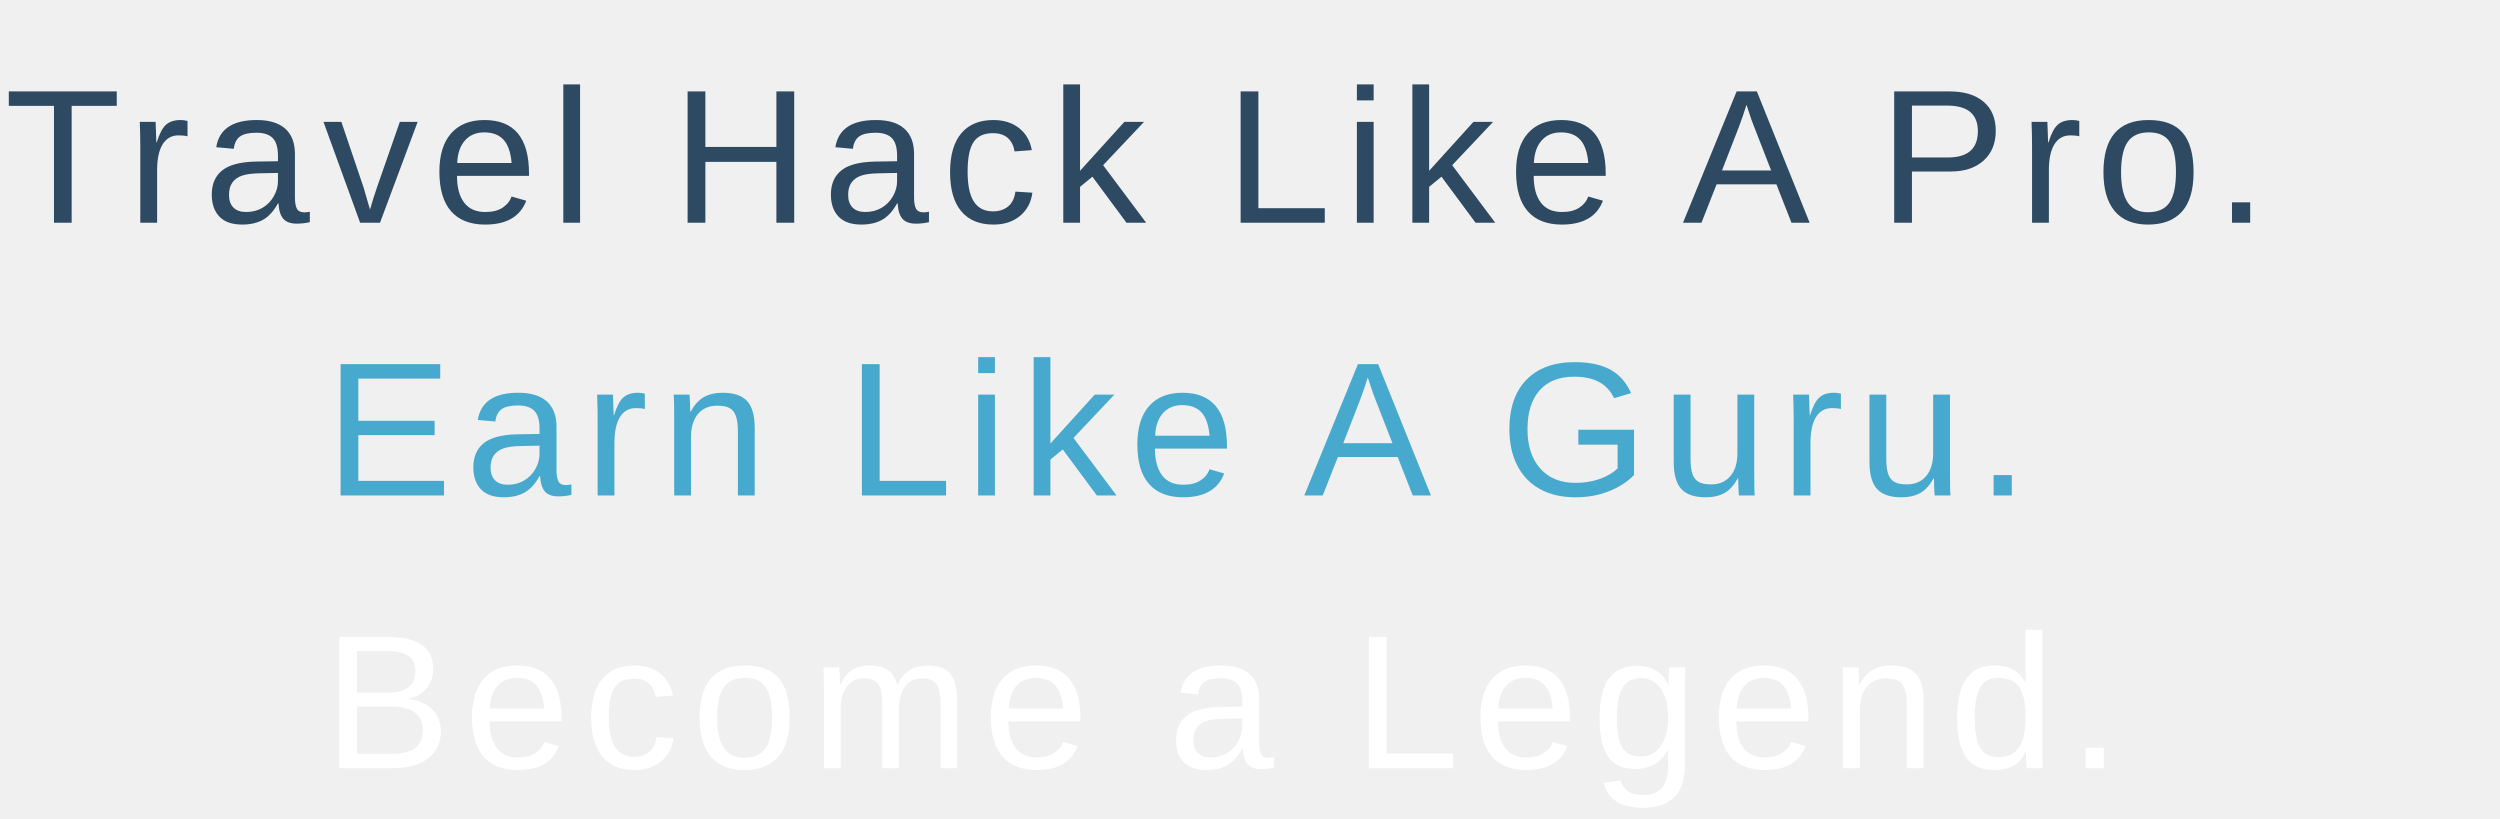
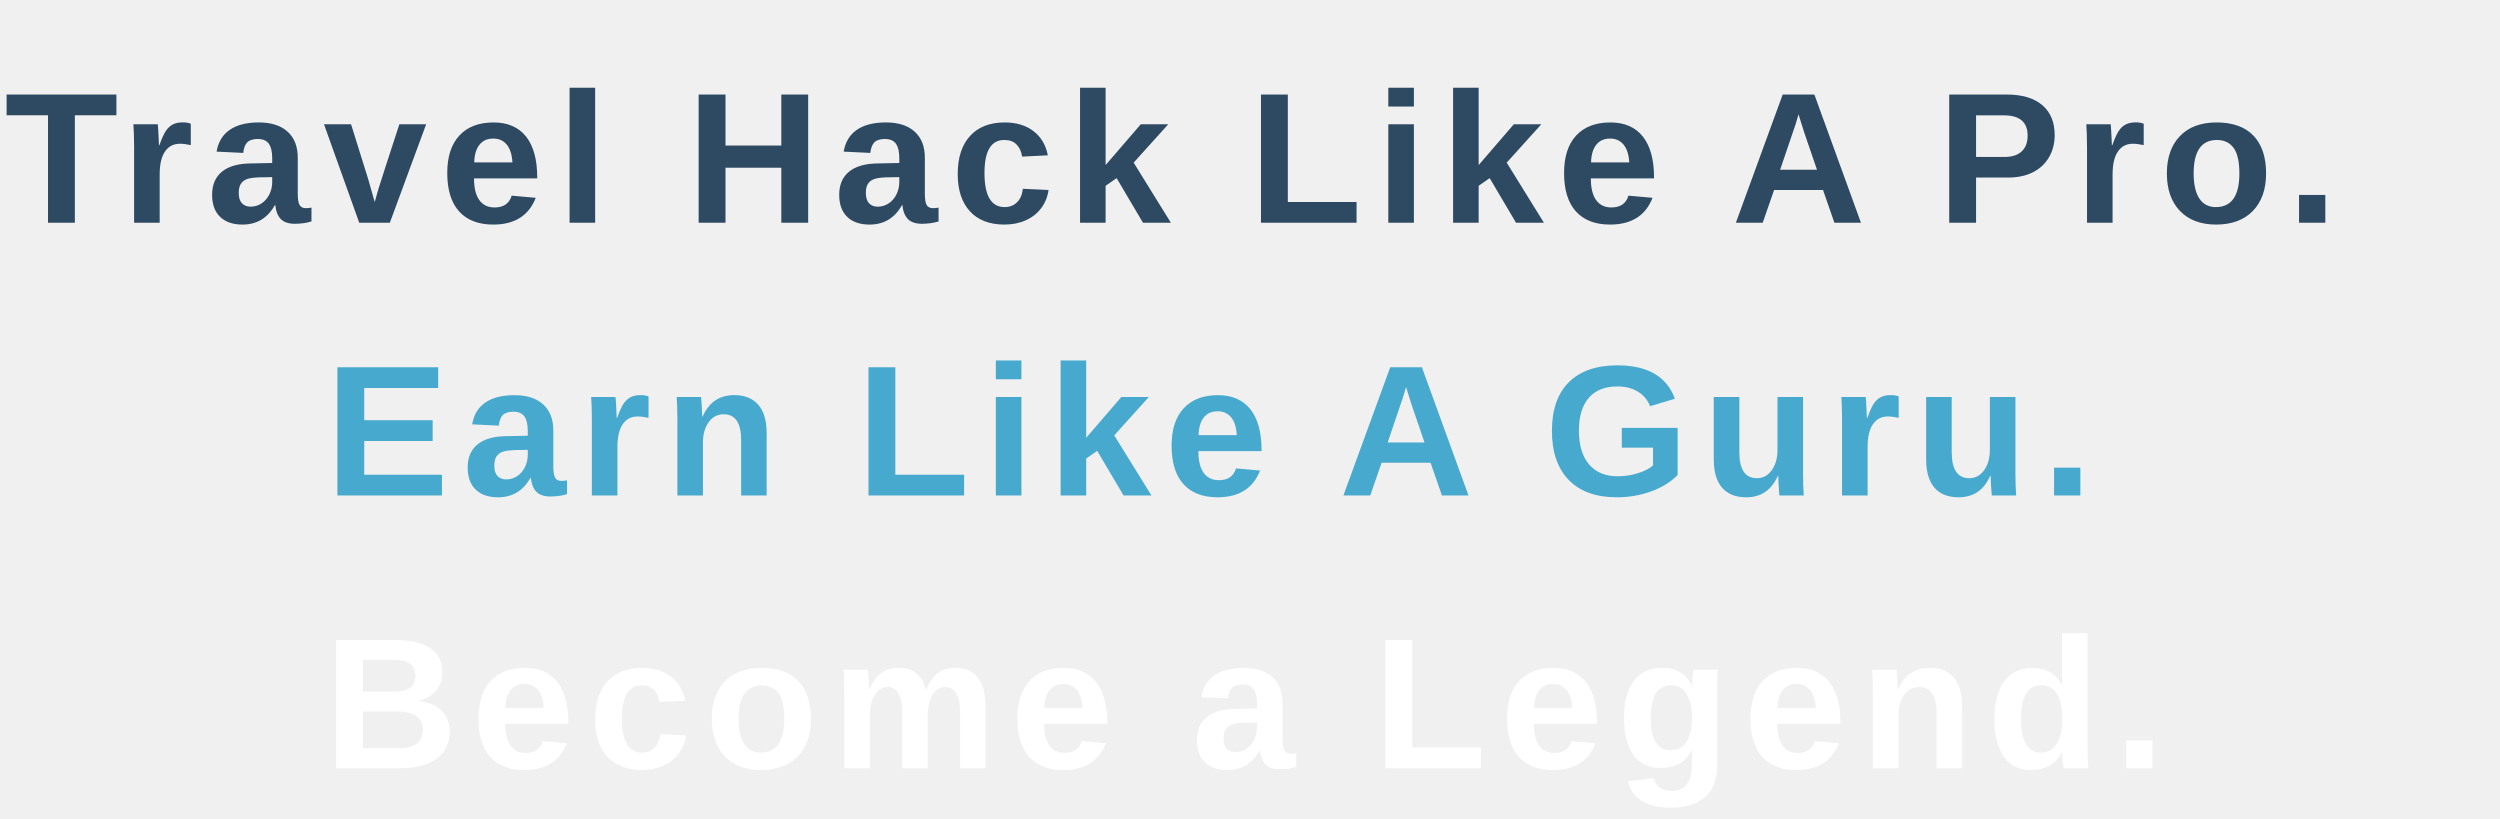
<svg xmlns="http://www.w3.org/2000/svg" width="550px" height="180px" viewBox="0 0 550 180" version="1.1">
  <defs />
-   <g id="Page-1" stroke="none" stroke-width="1" fill="none" fill-rule="evenodd" font-size="42" font-family="Phosphate-Solid, Arial" letter-spacing="2.86" font-weight="normal">
+   <g id="Page-1" stroke="none" stroke-width="1" fill="none" fill-rule="evenodd" font-size="41" font-family="Phosphate-Solid, Arial" letter-spacing="2.86" font-weight="900">
    <g id="Artboard" transform="translate(-7, -10)">
      <text id="Travel-Hack-Like-a-p">
        <tspan x="8" y="59" fill="#2E4A63">Travel Hack Like A Pro.</tspan>
        <tspan x="78.477" y="119" fill="#48A9CE">Earn Like A Guru.</tspan>
        <tspan x="78.185" y="179" fill="#FFFFFF">Become a Legend.</tspan>
      </text>
    </g>
  </g>
</svg>
